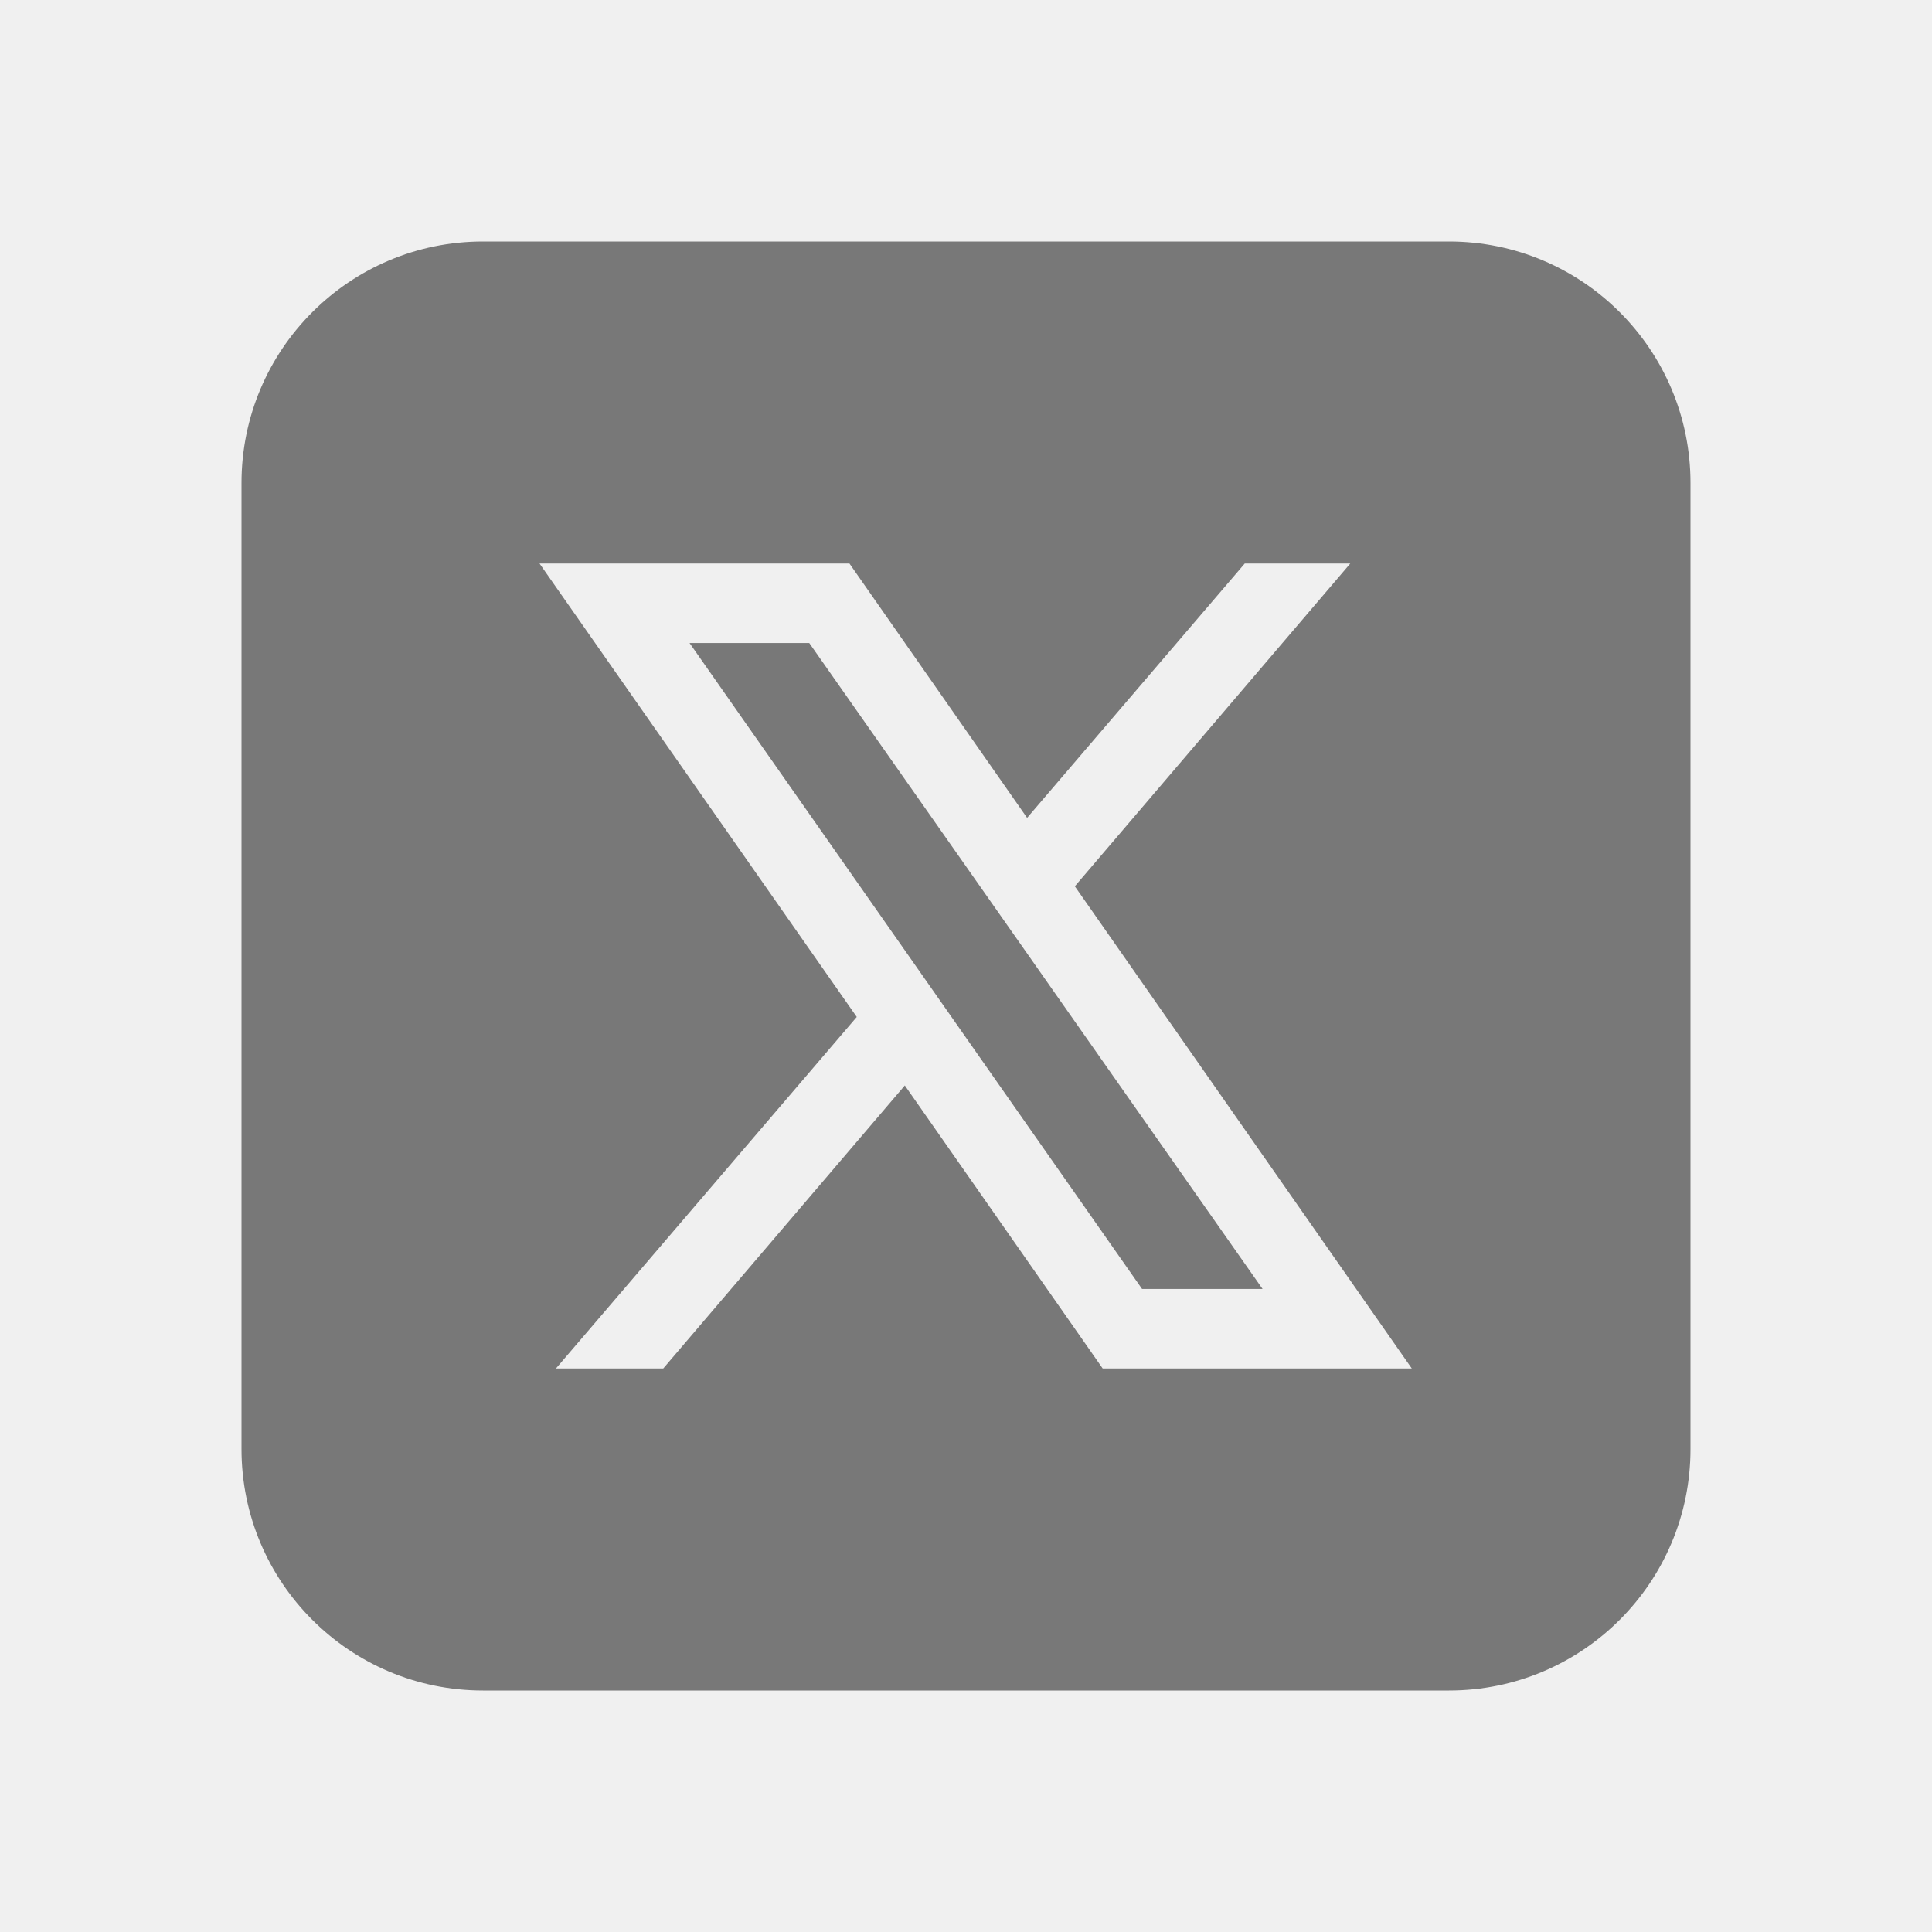
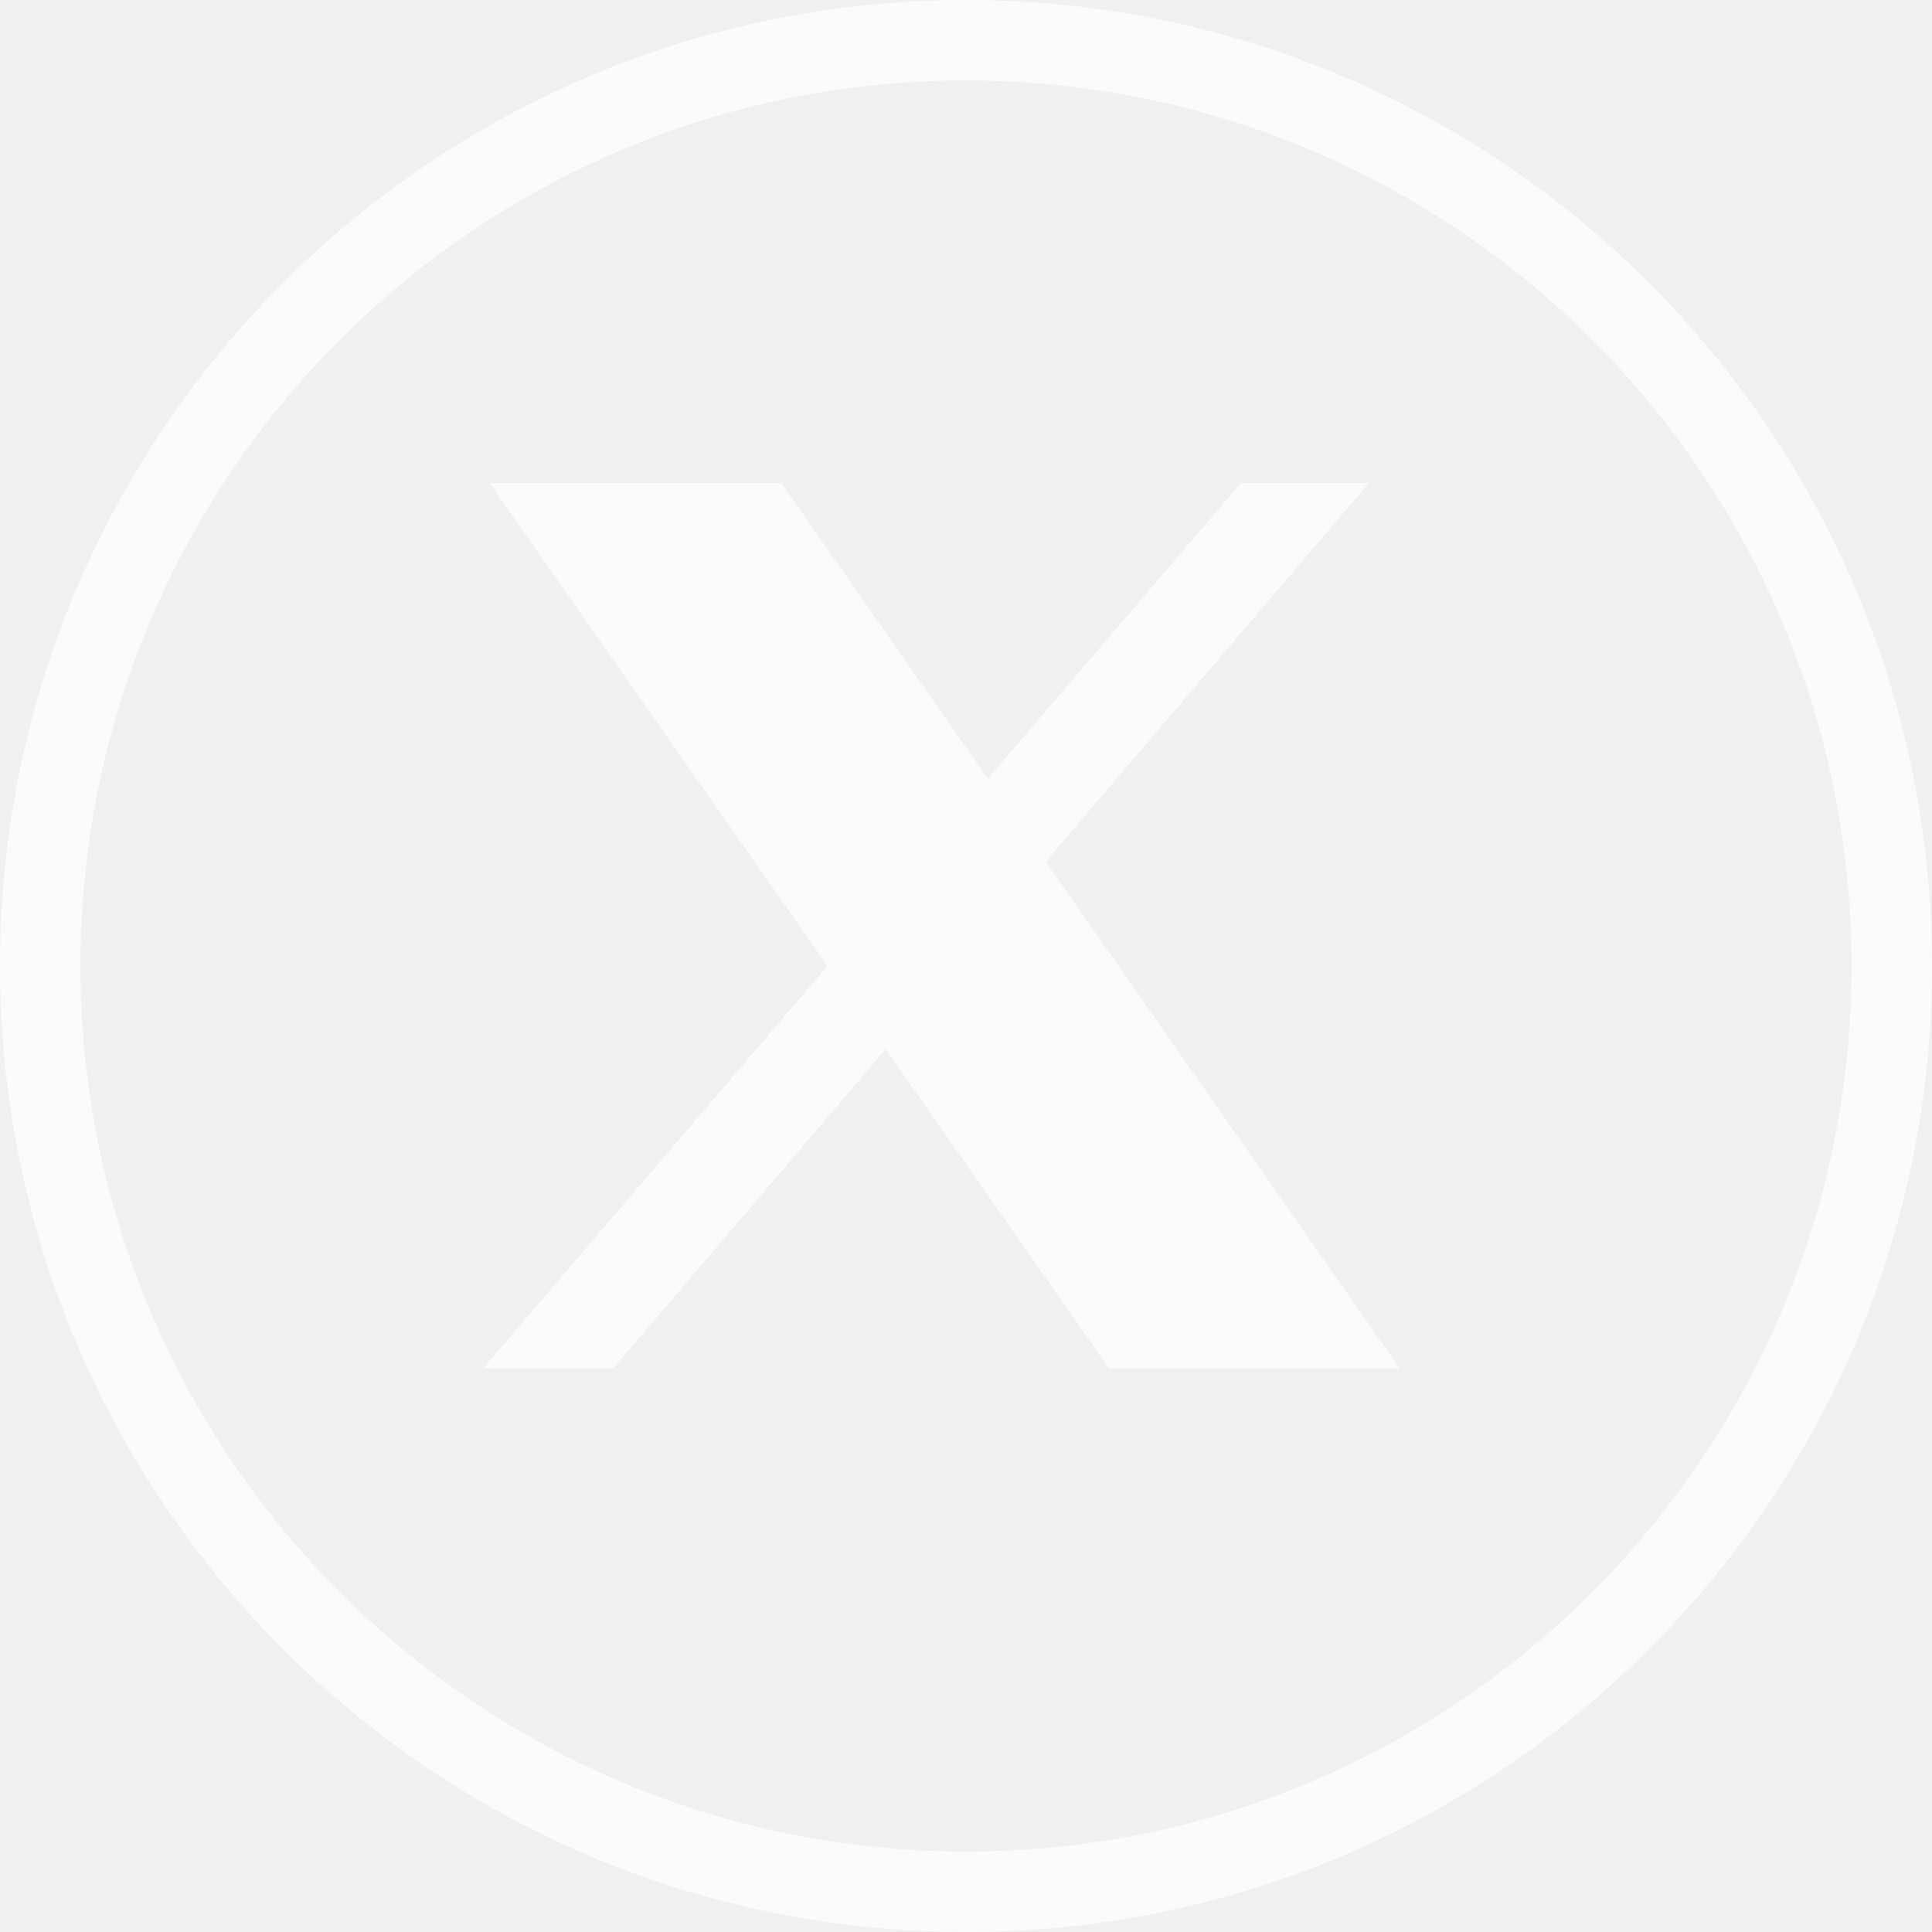
<svg xmlns="http://www.w3.org/2000/svg" width="24" height="24" viewBox="0 0 24 24" fill="none">
-   <path d="M10.053 7.988L15.684 16.012H14.187L8.566 7.988H10.053ZM21 6V18C21 19.657 19.657 21 18 21H6C4.343 21 3 19.657 3 18V6C3 4.343 4.343 3 6 3H18C19.657 3 21 4.343 21 6ZM17.538 17L13.352 11.01L16.774 7H15.463L12.759 10.16L10.552 7H6.702L10.643 12.633L6.906 17H8.239L11.24 13.484L13.698 17H17.538Z" fill="black" fill-opacity="0.5" />
+   <rect x="0.5" y="0.5" width="23" height="23" rx="11.5" stroke="white" stroke-opacity="0.7" />
+   <path d="M6.081 6L10.279 12L6 17H7.617L11.002 13.034L13.777 17H17.389L12.991 10.704L17.006 6H15.414L12.271 9.673L9.706 6H6.081Z" fill="white" fill-opacity="0.7" />
</svg>
